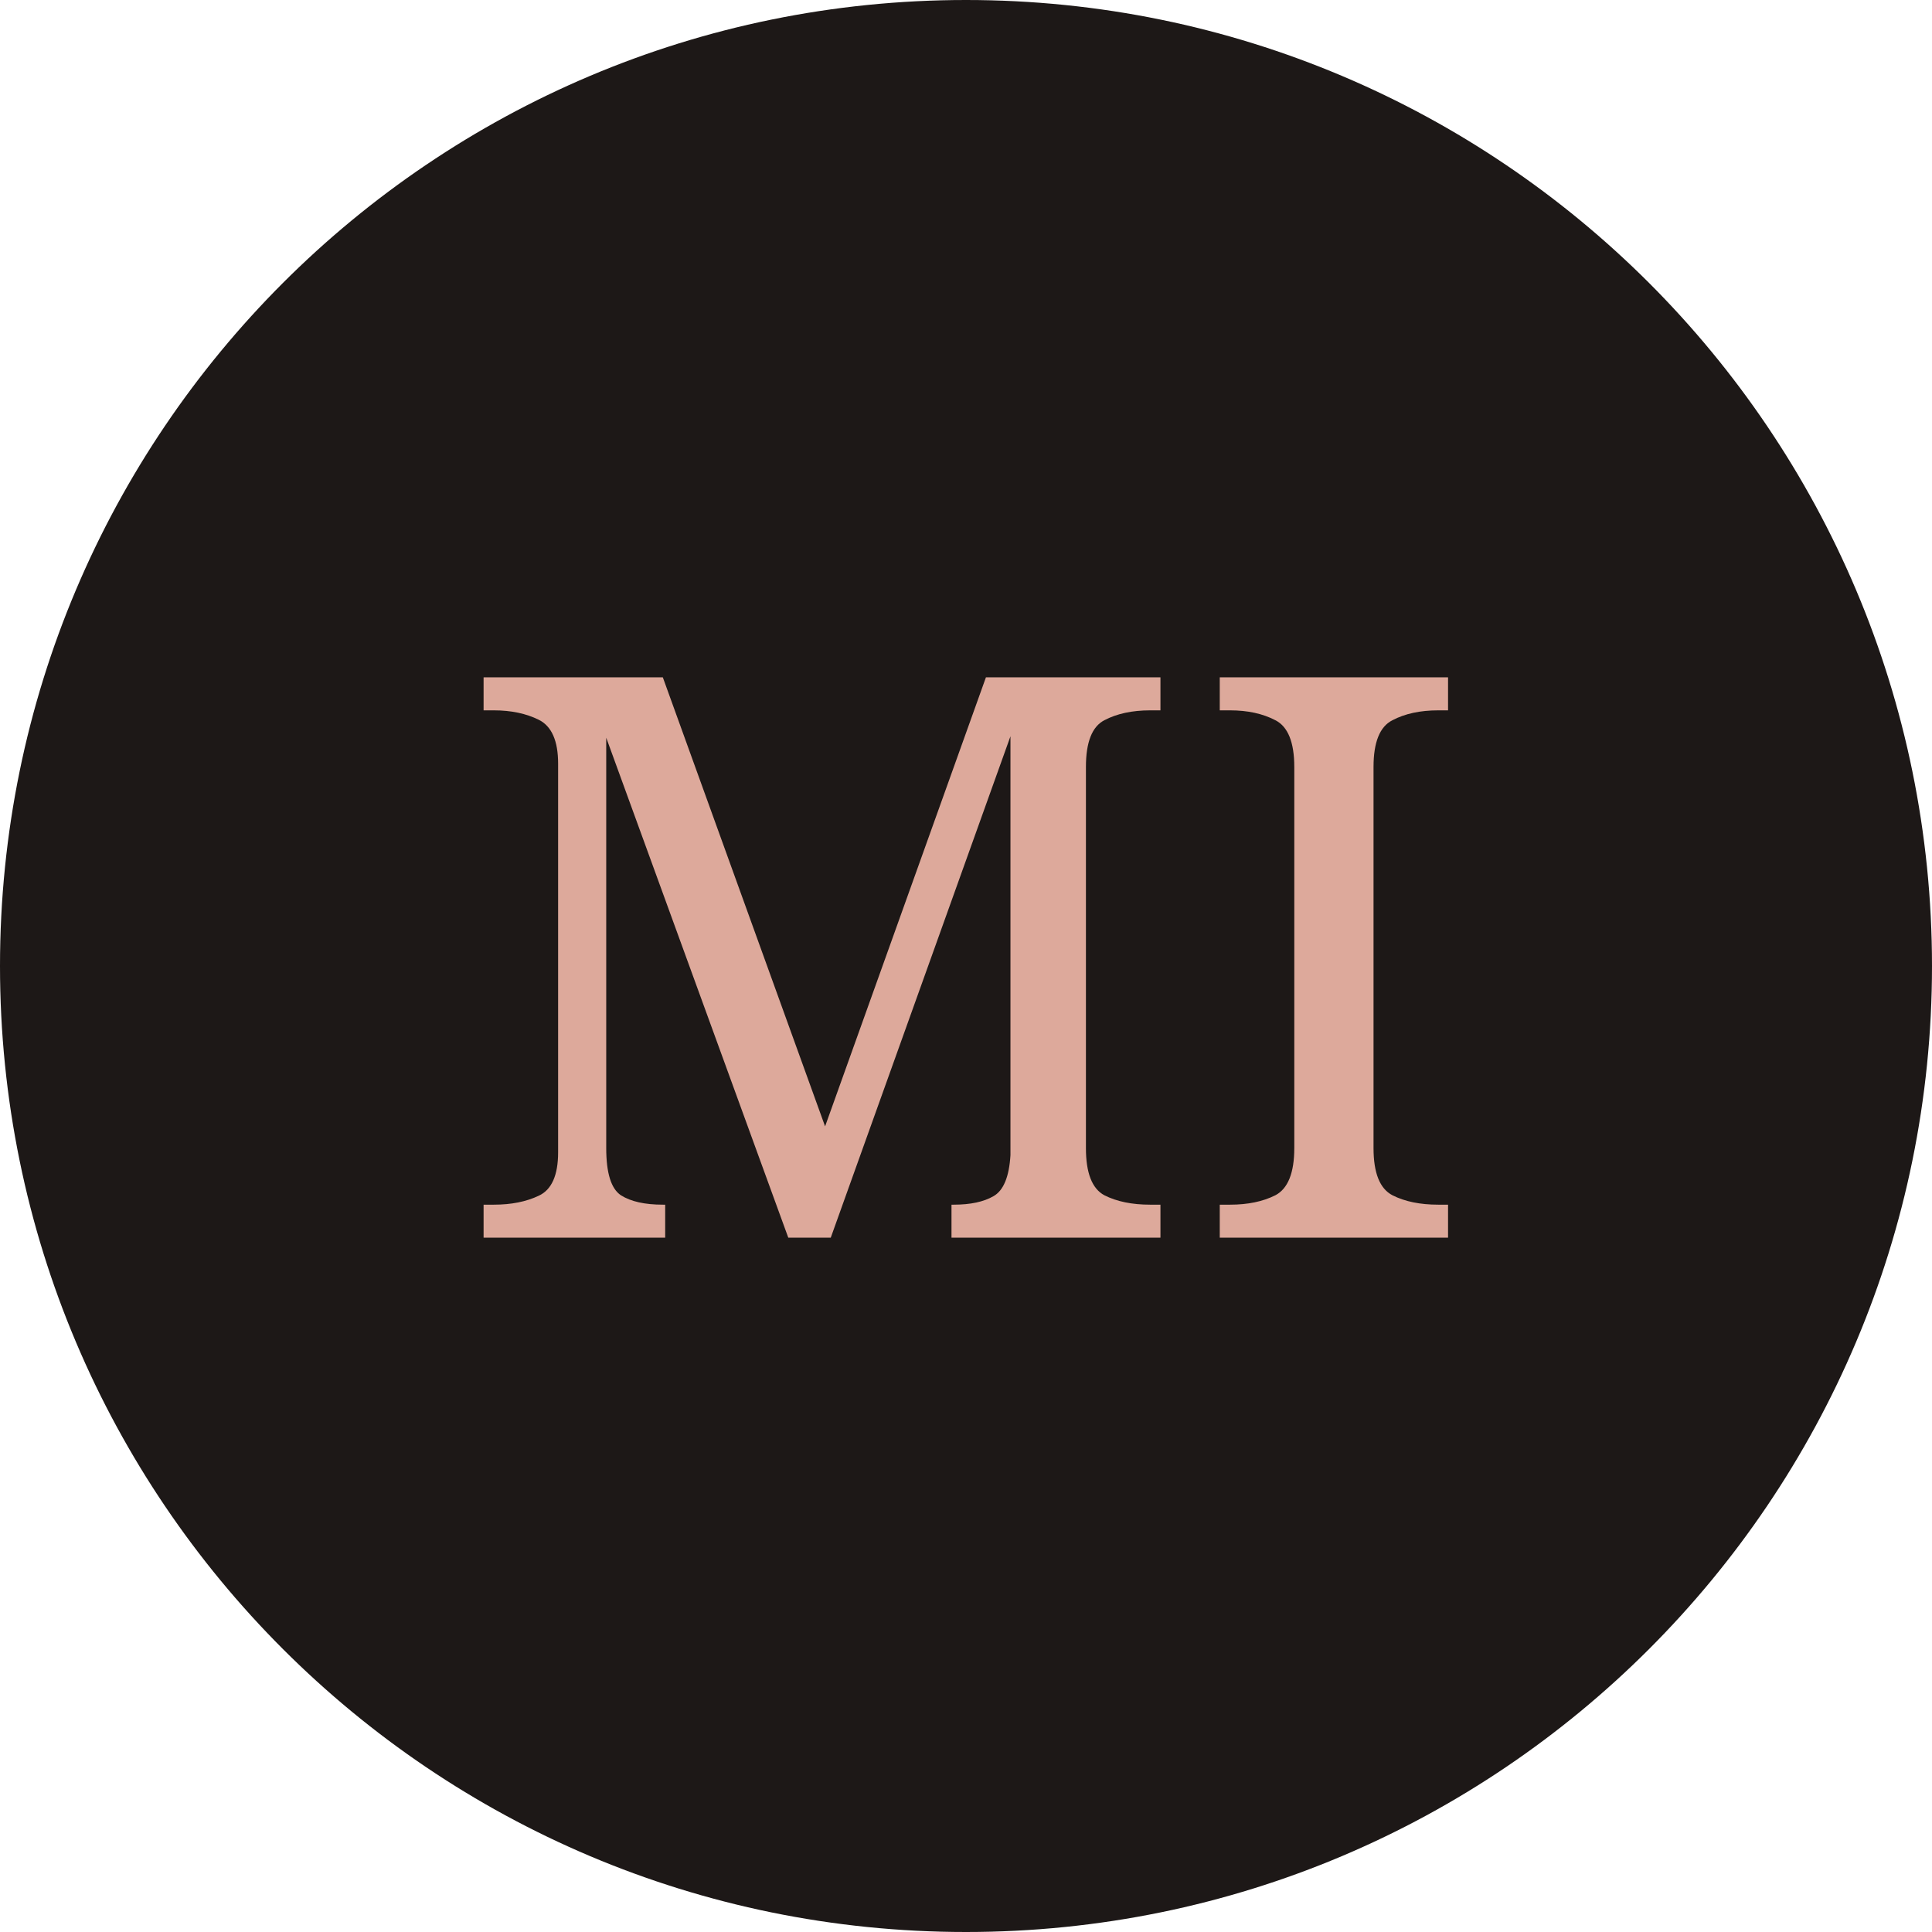
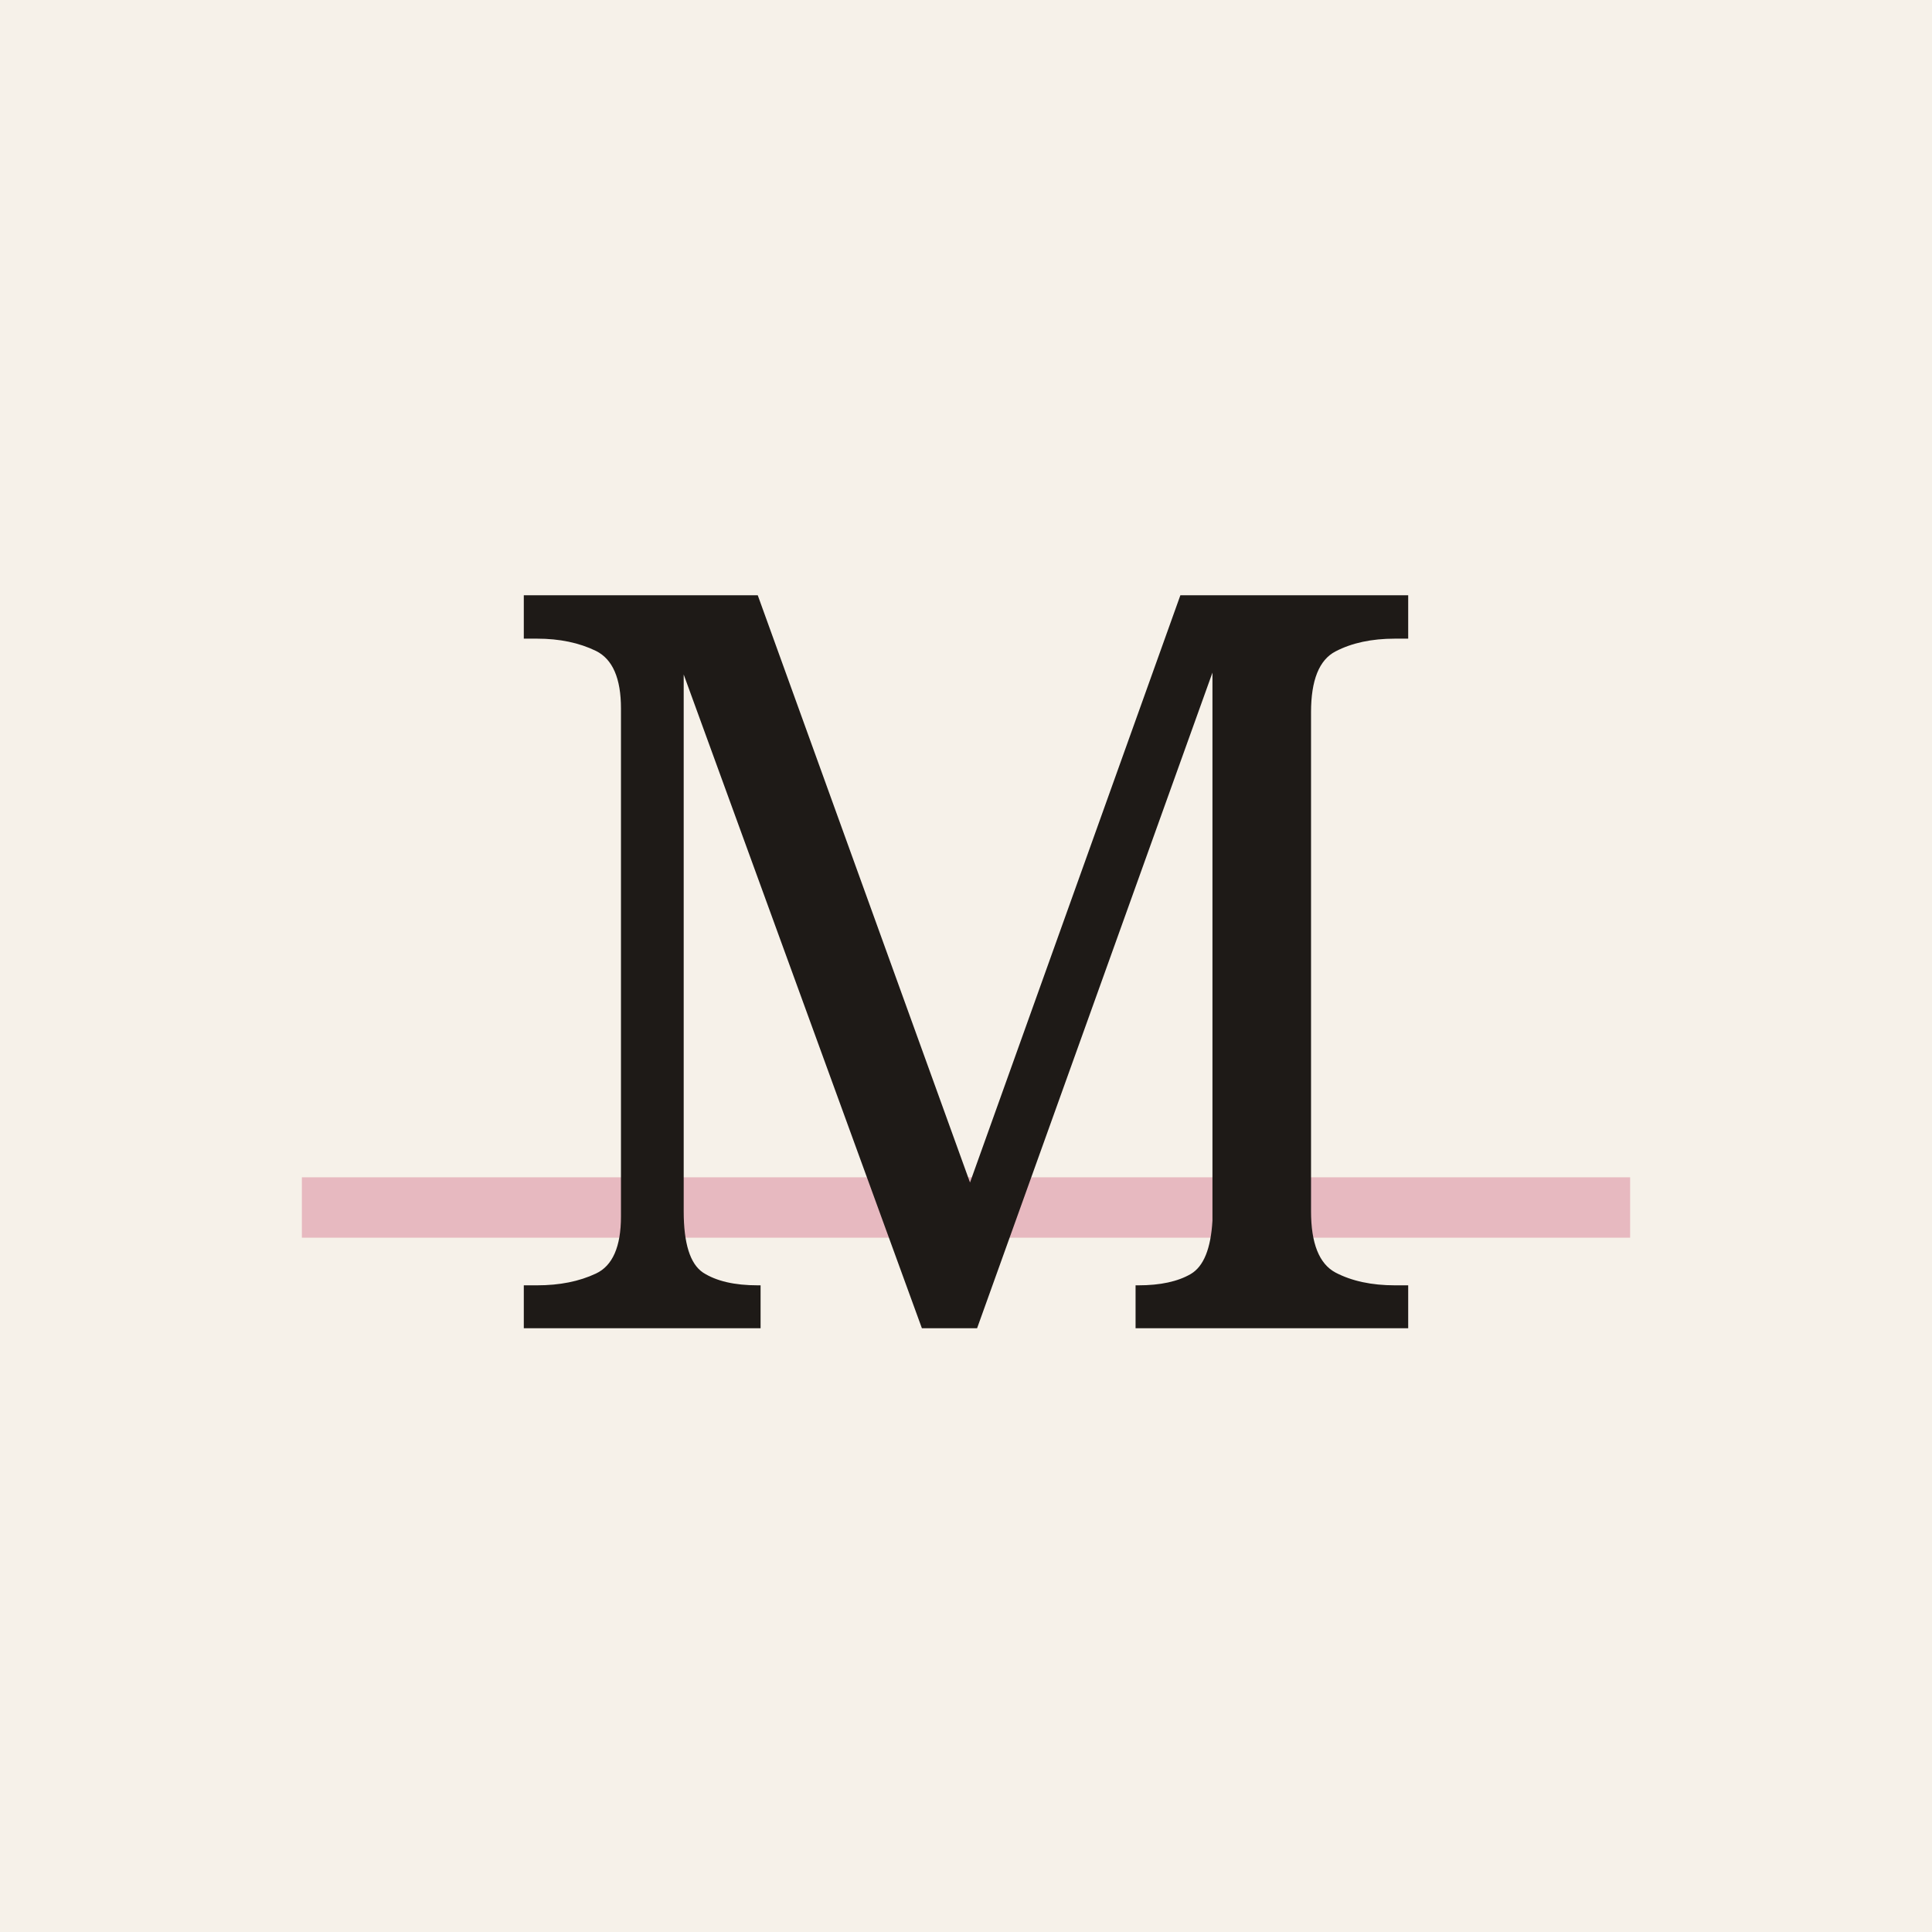
<svg xmlns="http://www.w3.org/2000/svg" viewBox="0 0 64 64">
-   <rect width="64" height="64" rx="32" fill="#1D1817" />
-   <text x="32" y="41" text-anchor="middle" font-family="Georgia,serif" font-size="26" fill="#DDA99B">MI</text>
+   <rect width="64" height="64" fill="#F6F1E9" />
+   <path d="M10 40 H54" stroke="#E7B9C0" stroke-width="2" />
+   <text x="32" y="44" text-anchor="middle" font-family="Didot,'Bodoni Moda',Georgia,serif" font-size="34" fill="#1E1A17">M</text>
</svg>
